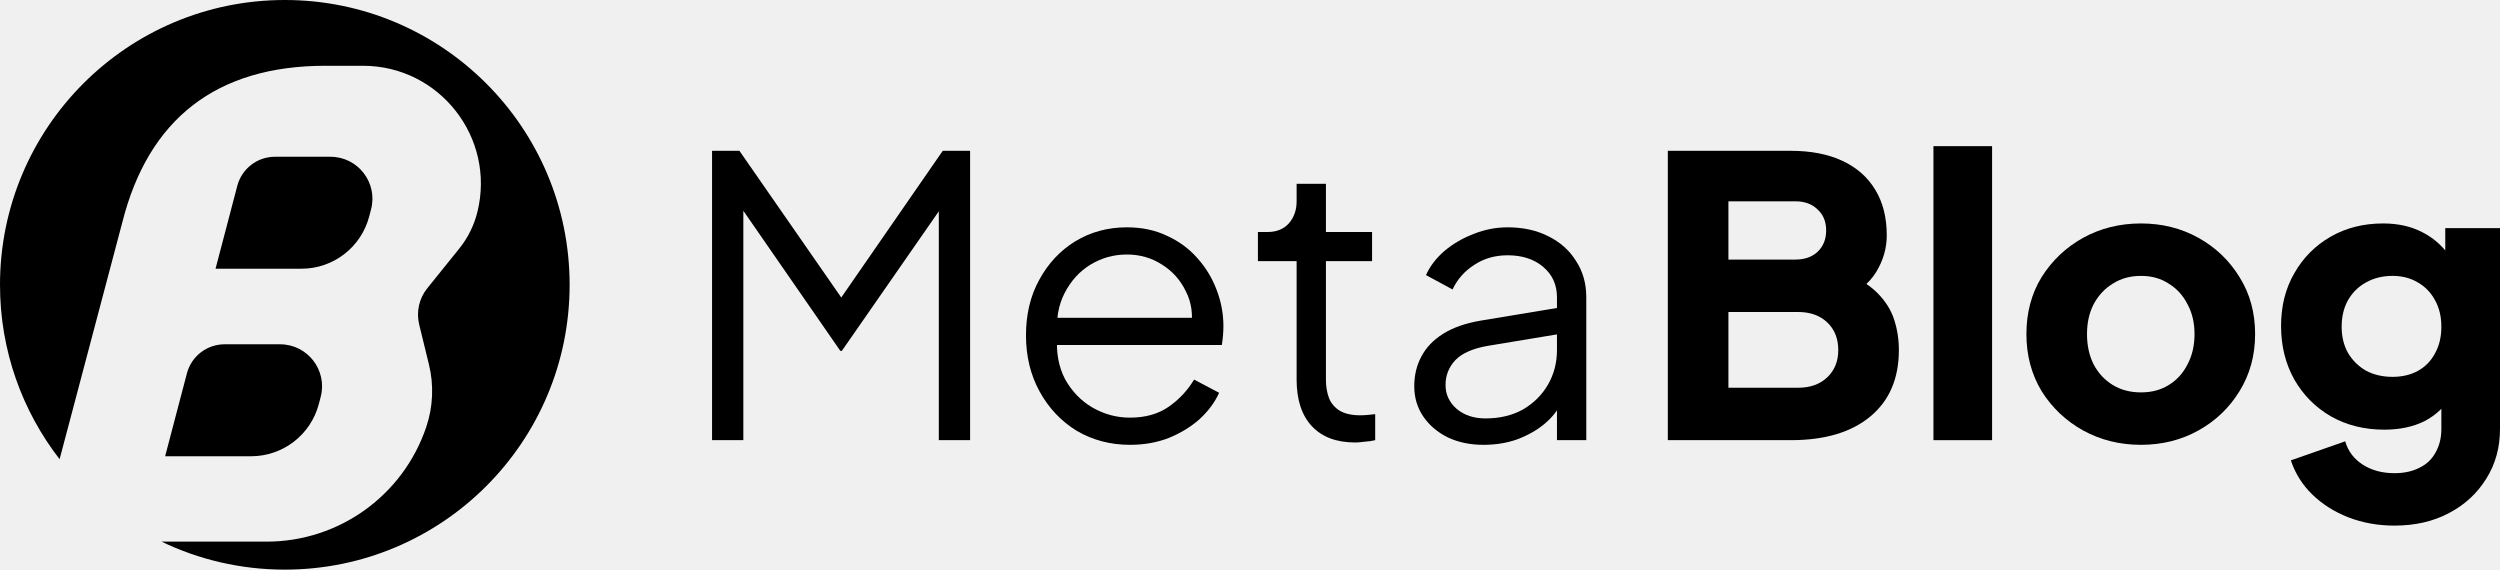
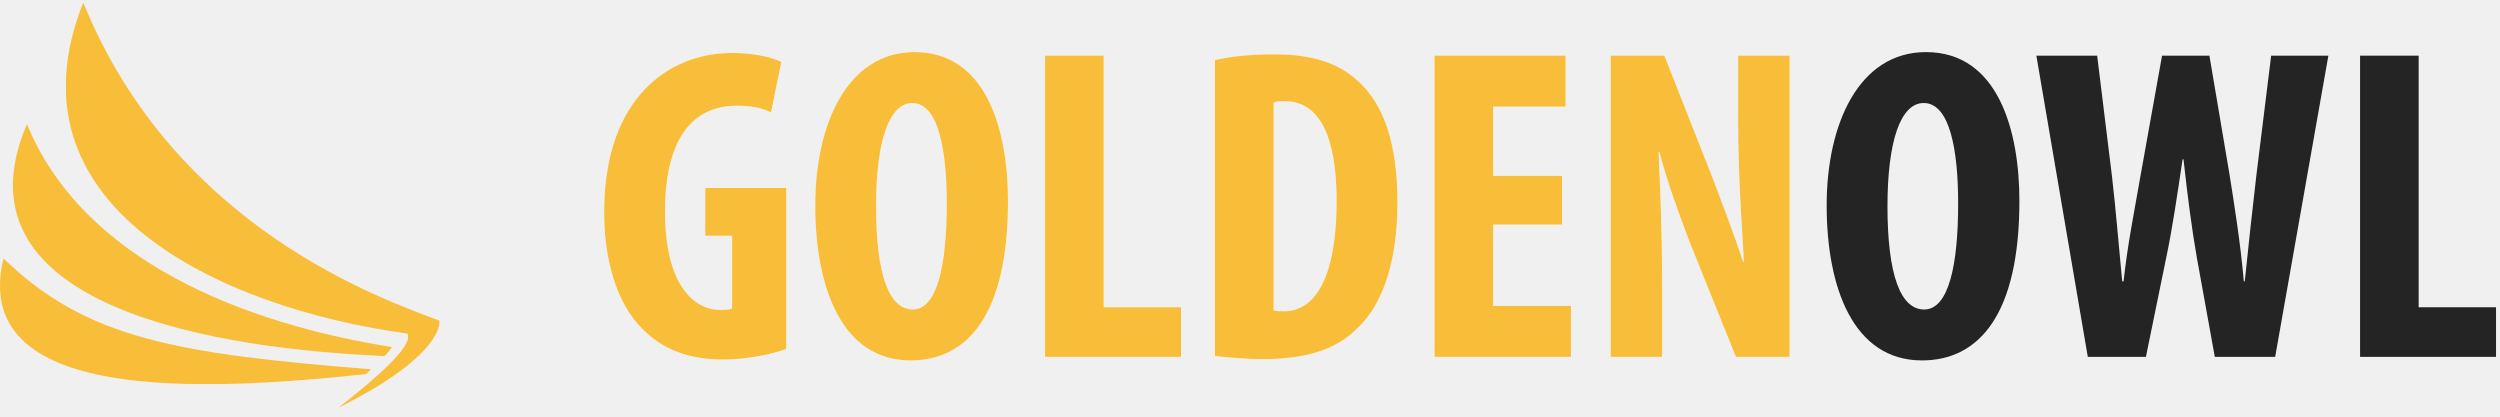
- <svg xmlns="http://www.w3.org/2000/svg" width="158" height="36" viewBox="0 0 158 36" fill="currentColor">
-   <path d="M45.002 27.818V9.532H46.732L53.65 19.497H52.687L59.581 9.532H61.31V27.818H59.333V12.183L59.976 12.428L53.206 22.173H53.107L46.361 12.428L46.979 12.183V27.818H45.002Z" fill="currentColor" />
-   <path d="M71.414 28.113C70.179 28.113 69.059 27.818 68.054 27.229C67.066 26.624 66.283 25.797 65.707 24.75C65.13 23.703 64.842 22.516 64.842 21.191C64.842 19.866 65.122 18.695 65.682 17.681C66.242 16.65 67 15.84 67.955 15.251C68.927 14.662 70.014 14.367 71.217 14.367C72.172 14.367 73.02 14.547 73.762 14.907C74.519 15.251 75.162 15.726 75.689 16.331C76.216 16.92 76.62 17.591 76.9 18.344C77.18 19.08 77.32 19.841 77.32 20.626C77.32 20.79 77.311 20.978 77.295 21.191C77.278 21.387 77.254 21.592 77.221 21.805H66.028V20.086H76.158L75.269 20.823C75.417 19.923 75.31 19.121 74.948 18.417C74.602 17.697 74.099 17.133 73.44 16.724C72.781 16.298 72.04 16.085 71.217 16.085C70.393 16.085 69.627 16.298 68.919 16.724C68.227 17.149 67.683 17.746 67.288 18.515C66.893 19.268 66.736 20.168 66.819 21.215C66.736 22.263 66.901 23.179 67.313 23.965C67.741 24.734 68.317 25.331 69.042 25.756C69.784 26.182 70.574 26.395 71.414 26.395C72.386 26.395 73.201 26.166 73.86 25.707C74.519 25.249 75.055 24.676 75.466 23.989L77.048 24.824C76.784 25.413 76.381 25.961 75.837 26.468C75.293 26.959 74.643 27.36 73.885 27.671C73.144 27.965 72.32 28.113 71.414 28.113Z" fill="currentColor" />
-   <path d="M85.652 27.965C84.466 27.965 83.552 27.622 82.909 26.934C82.267 26.247 81.946 25.265 81.946 23.989V16.503H79.5V14.662H80.118C80.677 14.662 81.122 14.482 81.452 14.122C81.781 13.745 81.946 13.279 81.946 12.723V11.618H83.799V14.662H86.715V16.503H83.799V23.989C83.799 24.431 83.865 24.824 83.997 25.167C84.129 25.494 84.351 25.756 84.664 25.953C84.993 26.149 85.43 26.247 85.973 26.247C86.105 26.247 86.262 26.239 86.443 26.223C86.624 26.206 86.781 26.19 86.912 26.174V27.818C86.715 27.867 86.492 27.9 86.245 27.916C85.998 27.949 85.8 27.965 85.652 27.965Z" fill="currentColor" />
-   <path d="M93.755 28.113C92.915 28.113 92.165 27.957 91.506 27.646C90.847 27.319 90.329 26.877 89.95 26.321C89.571 25.765 89.381 25.126 89.381 24.406C89.381 23.719 89.53 23.097 89.826 22.541C90.123 21.968 90.584 21.485 91.21 21.093C91.836 20.7 92.635 20.422 93.607 20.258L98.795 19.399V21.068L94.051 21.854C93.096 22.017 92.404 22.32 91.976 22.762C91.564 23.204 91.358 23.727 91.358 24.333C91.358 24.922 91.589 25.421 92.05 25.83C92.528 26.239 93.137 26.444 93.878 26.444C94.784 26.444 95.575 26.256 96.25 25.879C96.926 25.486 97.453 24.963 97.832 24.308C98.211 23.654 98.4 22.925 98.4 22.124V18.785C98.4 18 98.112 17.362 97.535 16.871C96.959 16.38 96.209 16.134 95.287 16.134C94.48 16.134 93.771 16.339 93.162 16.748C92.552 17.141 92.099 17.656 91.803 18.294L90.123 17.386C90.37 16.83 90.757 16.323 91.284 15.864C91.828 15.406 92.445 15.046 93.137 14.784C93.829 14.506 94.546 14.367 95.287 14.367C96.259 14.367 97.115 14.556 97.856 14.932C98.614 15.308 99.199 15.832 99.611 16.503C100.039 17.157 100.253 17.918 100.253 18.785V27.818H98.4V25.192L98.672 25.462C98.441 25.953 98.079 26.403 97.585 26.812C97.107 27.204 96.539 27.524 95.88 27.769C95.237 27.998 94.529 28.113 93.755 28.113Z" fill="currentColor" />
-   <path d="M105.406 27.818V9.532H113.19C114.458 9.532 115.545 9.745 116.451 10.17C117.357 10.595 118.049 11.209 118.527 12.011C119.004 12.796 119.243 13.754 119.243 14.883C119.243 15.685 119.021 16.454 118.576 17.19C118.131 17.91 117.398 18.515 116.377 19.006V17.141C117.349 17.517 118.098 17.967 118.626 18.491C119.153 19.015 119.515 19.587 119.713 20.209C119.91 20.815 120.009 21.453 120.009 22.124C120.009 23.924 119.408 25.323 118.205 26.321C117.003 27.319 115.331 27.818 113.19 27.818H105.406ZM109.236 24.505H113.634C114.409 24.505 115.026 24.284 115.488 23.842C115.949 23.4 116.179 22.827 116.179 22.124C116.179 21.404 115.949 20.823 115.488 20.381C115.026 19.939 114.409 19.718 113.634 19.718H109.236V24.505ZM109.236 16.405H113.461C114.054 16.405 114.524 16.241 114.87 15.914C115.232 15.57 115.413 15.12 115.413 14.564C115.413 14.007 115.232 13.566 114.87 13.238C114.524 12.895 114.054 12.723 113.461 12.723H109.236V16.405Z" fill="currentColor" />
-   <path d="M122.194 27.818V9.237H125.9V27.818H122.194Z" fill="currentColor" />
-   <path d="M135.309 28.113C133.974 28.113 132.755 27.81 131.652 27.205C130.565 26.599 129.692 25.773 129.033 24.726C128.39 23.662 128.069 22.459 128.069 21.117C128.069 19.759 128.39 18.556 129.033 17.509C129.692 16.462 130.565 15.636 131.652 15.03C132.755 14.425 133.974 14.122 135.309 14.122C136.643 14.122 137.854 14.425 138.941 15.03C140.028 15.636 140.893 16.462 141.535 17.509C142.194 18.556 142.523 19.759 142.523 21.117C142.523 22.459 142.194 23.662 141.535 24.726C140.893 25.773 140.028 26.599 138.941 27.205C137.854 27.81 136.643 28.113 135.309 28.113ZM135.309 24.799C135.984 24.799 136.569 24.644 137.063 24.333C137.574 24.022 137.969 23.588 138.249 23.032C138.545 22.476 138.694 21.837 138.694 21.117C138.694 20.397 138.545 19.767 138.249 19.227C137.969 18.671 137.574 18.237 137.063 17.926C136.569 17.599 135.984 17.436 135.309 17.436C134.633 17.436 134.04 17.599 133.53 17.926C133.019 18.237 132.615 18.671 132.319 19.227C132.039 19.767 131.899 20.397 131.899 21.117C131.899 21.837 132.039 22.476 132.319 23.032C132.615 23.588 133.019 24.022 133.53 24.333C134.04 24.644 134.633 24.799 135.309 24.799Z" fill="currentColor" />
-   <path d="M151.329 33.218C150.291 33.218 149.327 33.046 148.438 32.703C147.548 32.359 146.782 31.876 146.14 31.255C145.514 30.649 145.061 29.929 144.781 29.095L148.216 27.892C148.397 28.514 148.767 29.005 149.327 29.365C149.887 29.725 150.555 29.905 151.329 29.905C151.938 29.905 152.465 29.79 152.91 29.561C153.355 29.348 153.693 29.029 153.923 28.604C154.17 28.178 154.294 27.679 154.294 27.106V24.038L155.01 24.922C154.549 25.675 153.956 26.239 153.231 26.616C152.507 26.976 151.658 27.155 150.686 27.155C149.434 27.155 148.314 26.877 147.326 26.321C146.338 25.748 145.563 24.971 145.003 23.989C144.443 22.991 144.163 21.862 144.163 20.602C144.163 19.342 144.443 18.229 145.003 17.264C145.563 16.282 146.329 15.513 147.301 14.956C148.273 14.4 149.377 14.122 150.612 14.122C151.584 14.122 152.432 14.318 153.157 14.711C153.882 15.087 154.5 15.668 155.01 16.454L154.541 17.337V14.416H158V27.106C158 28.285 157.712 29.332 157.135 30.248C156.559 31.181 155.768 31.909 154.763 32.433C153.775 32.956 152.63 33.218 151.329 33.218ZM151.205 23.817C151.831 23.817 152.375 23.686 152.836 23.425C153.297 23.163 153.651 22.795 153.898 22.32C154.162 21.846 154.294 21.289 154.294 20.651C154.294 20.013 154.162 19.456 153.898 18.982C153.635 18.491 153.273 18.115 152.811 17.853C152.35 17.575 151.815 17.436 151.205 17.436C150.579 17.436 150.019 17.575 149.525 17.853C149.047 18.115 148.668 18.491 148.388 18.982C148.125 19.456 147.993 20.013 147.993 20.651C147.993 21.273 148.125 21.821 148.388 22.296C148.668 22.77 149.047 23.146 149.525 23.425C150.019 23.686 150.579 23.817 151.205 23.817Z" fill="currentColor" />
-   <path d="M18 36C27.941 36 36 27.941 36 18C36 8.059 27.941 0 18 0C8.059 0 0 8.059 0 18C0 22.152 1.406 25.976 3.767 29.021L7.736 14.03C9.387 7.523 13.676 4.157 20.562 4.157H22.936C27.779 4.157 31.335 8.703 30.17 13.403C29.961 14.246 29.57 15.033 29.025 15.71L27.005 18.217C26.486 18.861 26.297 19.709 26.493 20.512L27.109 23.034C27.428 24.339 27.369 25.708 26.941 26.981C25.483 31.313 21.423 34.231 16.852 34.231H10.209C12.566 35.365 15.209 36 18 36Z" fill="currentColor" />
-   <path fillRule="evenodd" clipRule="evenodd" d="M17.7 21.759H14.193C13.075 21.759 12.097 22.514 11.813 23.595L10.437 28.835H15.871C17.881 28.835 19.638 27.48 20.149 25.536L20.267 25.087C20.708 23.404 19.439 21.759 17.7 21.759ZM16.665 23.351H14.759C14.121 23.351 13.562 23.781 13.399 24.399L12.649 27.243H15.653C16.765 27.243 17.736 26.498 18.019 25.428L18.084 25.181C18.328 24.256 17.626 23.351 16.665 23.351Z" fill="currentColor" />
-   <path fillRule="evenodd" clipRule="evenodd" d="M14.997 11.743C15.281 10.661 16.259 9.907 17.377 9.907H20.884C22.623 9.907 23.892 11.552 23.451 13.234L23.333 13.683C22.823 15.627 21.065 16.983 19.055 16.983H13.622L14.997 11.743ZM16.584 12.546C16.747 11.929 17.305 11.499 17.943 11.499H19.849C20.811 11.499 21.512 12.404 21.268 13.329L21.203 13.576C20.921 14.645 19.949 15.391 18.837 15.391H15.833L16.584 12.546Z" fill="currentColor" />
+ <svg xmlns="http://www.w3.org/2000/svg" xmlns:xlink="http://www.w3.org/1999/xlink" width="192px" height="32px" viewBox="0 0 192 32" version="1.1">
+   <defs>
+     <polygon id="path-1" points="0.272 0.2 28.983 0.2 28.983 31.319 0.272 31.319" />
+     <polygon id="path-3" points="0 0.099 28.502 0.099 28.502 9.761 0 9.761" />
+   </defs>
+   <g id="Page-1" stroke="none" strokeWidth="1" fill="none" fillRule="evenodd">
+     <g id="Testimonials---rescale" transform="translate(-100, -33)">
+       <g id="header" transform="translate(100, 30)">
+         <g id="Group-45" transform="translate(0, 3)">
+           <g id="Group" transform="translate(46.4, 4)">
+             <path d="M13.982,22.79 C12.986,23.201 10.857,23.613 9.174,23.613 C6.529,23.613 4.537,22.858 2.992,21.313 C0.999,19.392 -0.066,15.96 0.003,11.979 C0.106,3.57 4.915,0.068 9.826,0.068 C11.578,0.068 12.883,0.412 13.604,0.755 L12.814,4.633 C12.161,4.29 11.303,4.118 10.169,4.118 C7.113,4.118 4.674,6.212 4.674,12.253 C4.674,17.812 6.838,19.803 8.933,19.803 C9.345,19.803 9.654,19.769 9.826,19.7 L9.826,14.106 L7.765,14.106 L7.765,10.434 L13.982,10.434 L13.982,22.79 Z" id="Fill-1" fill="#FFFFFE" />
+             <path d="M20.882,11.841 C20.882,17.092 21.878,19.769 23.698,19.769 C25.588,19.769 26.309,16.337 26.309,11.635 C26.309,7.585 25.691,3.913 23.664,3.913 C21.878,3.913 20.882,6.864 20.882,11.841 M31.014,11.429 C31.014,20.147 27.923,23.681 23.526,23.681 C18.272,23.681 16.211,18.122 16.211,11.772 C16.211,5.458 18.719,-2.13162821e-14 23.835,-2.13162821e-14 C29.434,-2.13162821e-14 31.014,6.143 31.014,11.429" id="Fill-3" fill="#FFFFFE" />
+             <polygon id="Fill-5" fill="#FFFFFE" points="33.862 0.274 38.361 0.274 38.361 19.597 44.303 19.597 44.303 23.407 33.862 23.407" />
+             <path d="M51.409,19.837 C51.615,19.906 51.959,19.906 52.2,19.906 C54.363,19.906 56.252,17.778 56.252,11.395 C56.252,6.658 55.016,3.776 52.303,3.776 C51.993,3.776 51.684,3.776 51.409,3.878 L51.409,19.837 Z M46.91,0.619 C48.044,0.343 49.692,0.172 51.478,0.172 C54.398,0.172 56.424,0.858 57.9,2.231 C59.893,4.016 60.924,7.071 60.924,11.567 C60.924,16.234 59.721,19.563 57.694,21.348 C56.149,22.858 53.848,23.578 50.62,23.578 C49.212,23.578 47.804,23.441 46.91,23.338 L46.91,0.619 Z" id="Fill-7" fill="#FFFFFE" />
+             <polygon id="Fill-9" fill="#FFFFFE" points="73.56 13.248 68.27 13.248 68.27 19.495 74.247 19.495 74.247 23.407 63.771 23.407 63.771 0.274 73.835 0.274 73.835 4.187 68.27 4.187 68.27 9.507 73.56 9.507" />
+             <path d="M77.302,23.407 L77.302,0.275 L81.423,0.275 L84.995,9.335 C85.682,11.12 86.816,14.106 87.469,16.097 L87.537,16.097 C87.4,13.66 87.09,9.644 87.09,5.388 L87.09,0.275 L91.04,0.275 L91.04,23.407 L86.919,23.407 L83.382,14.621 C82.625,12.665 81.561,9.747 81.046,7.654 L80.977,7.654 C81.08,9.987 81.252,13.557 81.252,18.19 L81.252,23.407 L77.302,23.407 Z" id="Fill-11" fill="#FFFFFE" />
+             <path d="M98.559,11.841 C98.559,17.092 99.555,19.769 101.375,19.769 C103.264,19.769 103.985,16.337 103.985,11.635 C103.985,7.585 103.367,3.913 101.34,3.913 C99.555,3.913 98.559,6.864 98.559,11.841 M108.691,11.429 C108.691,20.147 105.599,23.681 101.203,23.681 C95.948,23.681 93.887,18.122 93.887,11.772 C93.887,5.458 96.396,-2.13162821e-14 101.512,-2.13162821e-14 C107.11,-2.13162821e-14 108.691,6.143 108.691,11.429" id="Fill-13" fill="#FFFFFE" />
+             <path d="M113.942,23.407 L109.992,0.275 L114.663,0.275 L115.797,9.507 C116.105,12.15 116.311,14.792 116.586,17.606 L116.689,17.606 C116.998,14.758 117.514,12.253 117.995,9.473 L119.644,0.275 L123.284,0.275 L124.829,9.404 C125.241,12.013 125.654,14.586 125.928,17.606 L125.997,17.606 C126.307,14.586 126.582,12.116 126.891,9.438 L128.024,0.275 L132.42,0.275 L128.334,23.407 L123.696,23.407 L122.323,15.823 C121.945,13.694 121.601,11.051 121.292,8.237 L121.223,8.237 C120.811,11.017 120.433,13.591 119.953,15.857 L118.407,23.407 L113.942,23.407 Z" id="Fill-15" fill="#FFFFFE" />
+             <polygon id="Fill-17" fill="#FFFFFE" points="134.854 0.274 139.354 0.274 139.354 19.597 145.296 19.597 145.296 23.407 134.854 23.407" />
+             <path d="M13.982,22.79 C12.986,23.201 10.857,23.613 9.174,23.613 C6.529,23.613 4.537,22.858 2.992,21.313 C0.999,19.392 -0.066,15.96 0.003,11.979 C0.106,3.57 4.915,0.068 9.826,0.068 C11.578,0.068 12.883,0.412 13.604,0.755 L12.814,4.633 C12.161,4.29 11.303,4.118 10.169,4.118 C7.113,4.118 4.674,6.212 4.674,12.253 C4.674,17.812 6.838,19.803 8.933,19.803 C9.345,19.803 9.654,19.769 9.826,19.7 L9.826,14.106 L7.765,14.106 L7.765,10.434 L13.982,10.434 L13.982,22.79 Z" id="Fill-19" fill="#F9BE39" />
+             <path d="M20.882,11.841 C20.882,17.092 21.878,19.769 23.698,19.769 C25.588,19.769 26.309,16.337 26.309,11.635 C26.309,7.585 25.691,3.913 23.664,3.913 C21.878,3.913 20.882,6.864 20.882,11.841 M31.014,11.429 C31.014,20.147 27.923,23.681 23.526,23.681 C18.272,23.681 16.211,18.122 16.211,11.772 C16.211,5.458 18.719,-2.13162821e-14 23.835,-2.13162821e-14 C29.434,-2.13162821e-14 31.014,6.143 31.014,11.429" id="Fill-21" fill="#F9BE39" />
+             <polygon id="Fill-23" fill="#F9BE39" points="33.862 0.274 38.361 0.274 38.361 19.597 44.303 19.597 44.303 23.407 33.862 23.407" />
+             <path d="M51.409,19.837 C51.615,19.906 51.959,19.906 52.2,19.906 C54.363,19.906 56.252,17.778 56.252,11.395 C56.252,6.658 55.016,3.776 52.303,3.776 C51.993,3.776 51.684,3.776 51.409,3.878 L51.409,19.837 Z M46.91,0.619 C48.044,0.343 49.692,0.172 51.478,0.172 C54.398,0.172 56.424,0.858 57.9,2.231 C59.893,4.016 60.924,7.071 60.924,11.567 C60.924,16.234 59.721,19.563 57.694,21.348 C56.149,22.858 53.848,23.578 50.62,23.578 C49.212,23.578 47.804,23.441 46.91,23.338 L46.91,0.619 Z" id="Fill-25" fill="#F9BE39" />
+             <polygon id="Fill-27" fill="#F9BE39" points="73.56 13.248 68.27 13.248 68.27 19.495 74.247 19.495 74.247 23.407 63.771 23.407 63.771 0.274 73.835 0.274 73.835 4.187 68.27 4.187 68.27 9.507 73.56 9.507" />
+             <path d="M77.302,23.407 L77.302,0.275 L81.423,0.275 L84.995,9.335 C85.682,11.12 86.816,14.106 87.469,16.097 L87.537,16.097 C87.4,13.66 87.09,9.644 87.09,5.388 L87.09,0.275 L91.04,0.275 L91.04,23.407 L86.919,23.407 L83.382,14.621 C82.625,12.665 81.561,9.747 81.046,7.654 L80.977,7.654 C81.08,9.987 81.252,13.557 81.252,18.19 L81.252,23.407 L77.302,23.407 Z" id="Fill-29" fill="#F9BE39" />
+             <path d="M98.559,11.841 C98.559,17.092 99.555,19.769 101.375,19.769 C103.264,19.769 103.985,16.337 103.985,11.635 C103.985,7.585 103.367,3.913 101.34,3.913 C99.555,3.913 98.559,6.864 98.559,11.841 M108.691,11.429 C108.691,20.147 105.599,23.681 101.203,23.681 C95.948,23.681 93.887,18.122 93.887,11.772 C93.887,5.458 96.396,-2.13162821e-14 101.512,-2.13162821e-14 C107.11,-2.13162821e-14 108.691,6.143 108.691,11.429" id="Fill-31" fill="#242424" />
+             <path d="M113.942,23.407 L109.992,0.275 L114.663,0.275 L115.797,9.507 C116.105,12.15 116.311,14.792 116.586,17.606 L116.689,17.606 C116.998,14.758 117.514,12.253 117.995,9.473 L119.644,0.275 L123.284,0.275 L124.829,9.404 C125.241,12.013 125.654,14.586 125.928,17.606 L125.997,17.606 C126.307,14.586 126.582,12.116 126.891,9.438 L128.024,0.275 L132.42,0.275 L128.334,23.407 L123.696,23.407 L122.323,15.823 C121.945,13.694 121.601,11.051 121.292,8.237 L121.223,8.237 C120.811,11.017 120.433,13.591 119.953,15.857 L118.407,23.407 L113.942,23.407 Z" id="Fill-33" fill="#242424" />
+             <polygon id="Fill-35" fill="#242424" points="134.854 0.274 139.354 0.274 139.354 19.597 145.296 19.597 145.296 23.407 134.854 23.407" />
+           </g>
+           <g id="Group-2">
+             <g id="Group-39" transform="translate(4.779916, 0)">
+               <mask id="mask-2" fill="white">
+                 <use xlink:href="#path-1" />
+               </mask>
+               <g id="Clip-38" />
+               <path d="M28.982,24.632 C28.982,24.867 29.145,27.358 21.201,31.319 C27.056,26.759 26.624,25.94 26.511,25.618 C11.911,23.628 -4.595,15.719 1.617,0.2 C8.677,17.599 24.748,23.008 28.982,24.632" id="Fill-37" fill="#F9BE39" mask="url(#mask-2)" />
+             </g>
+             <path d="M29.535,27.341 C17.285,26.826 -4.038,23.805 2.068,9.527 C6.358,20.011 18.665,24.833 30.107,26.656 C29.988,26.83 29.711,27.181 29.535,27.341 Z" id="Fill-40" fill="#F9BE39" />
+             <g id="Group-44" transform="translate(-0, 19.74468)">
+               <mask id="mask-4" fill="white">
+                 <use xlink:href="#path-3" />
+               </mask>
+               <g id="Clip-43" />
+               <path d="M28.094,8.99 C15.511,10.323 -2.401,11.225 0.266,0.099 C6.602,6.274 13.671,7.436 28.502,8.616 C28.333,8.795 28.241,8.863 28.094,8.99 Z" id="Fill-42" fill="#F9BE39" mask="url(#mask-4)" />
+             </g>
+           </g>
+         </g>
+       </g>
+     </g>
+   </g>
</svg>
